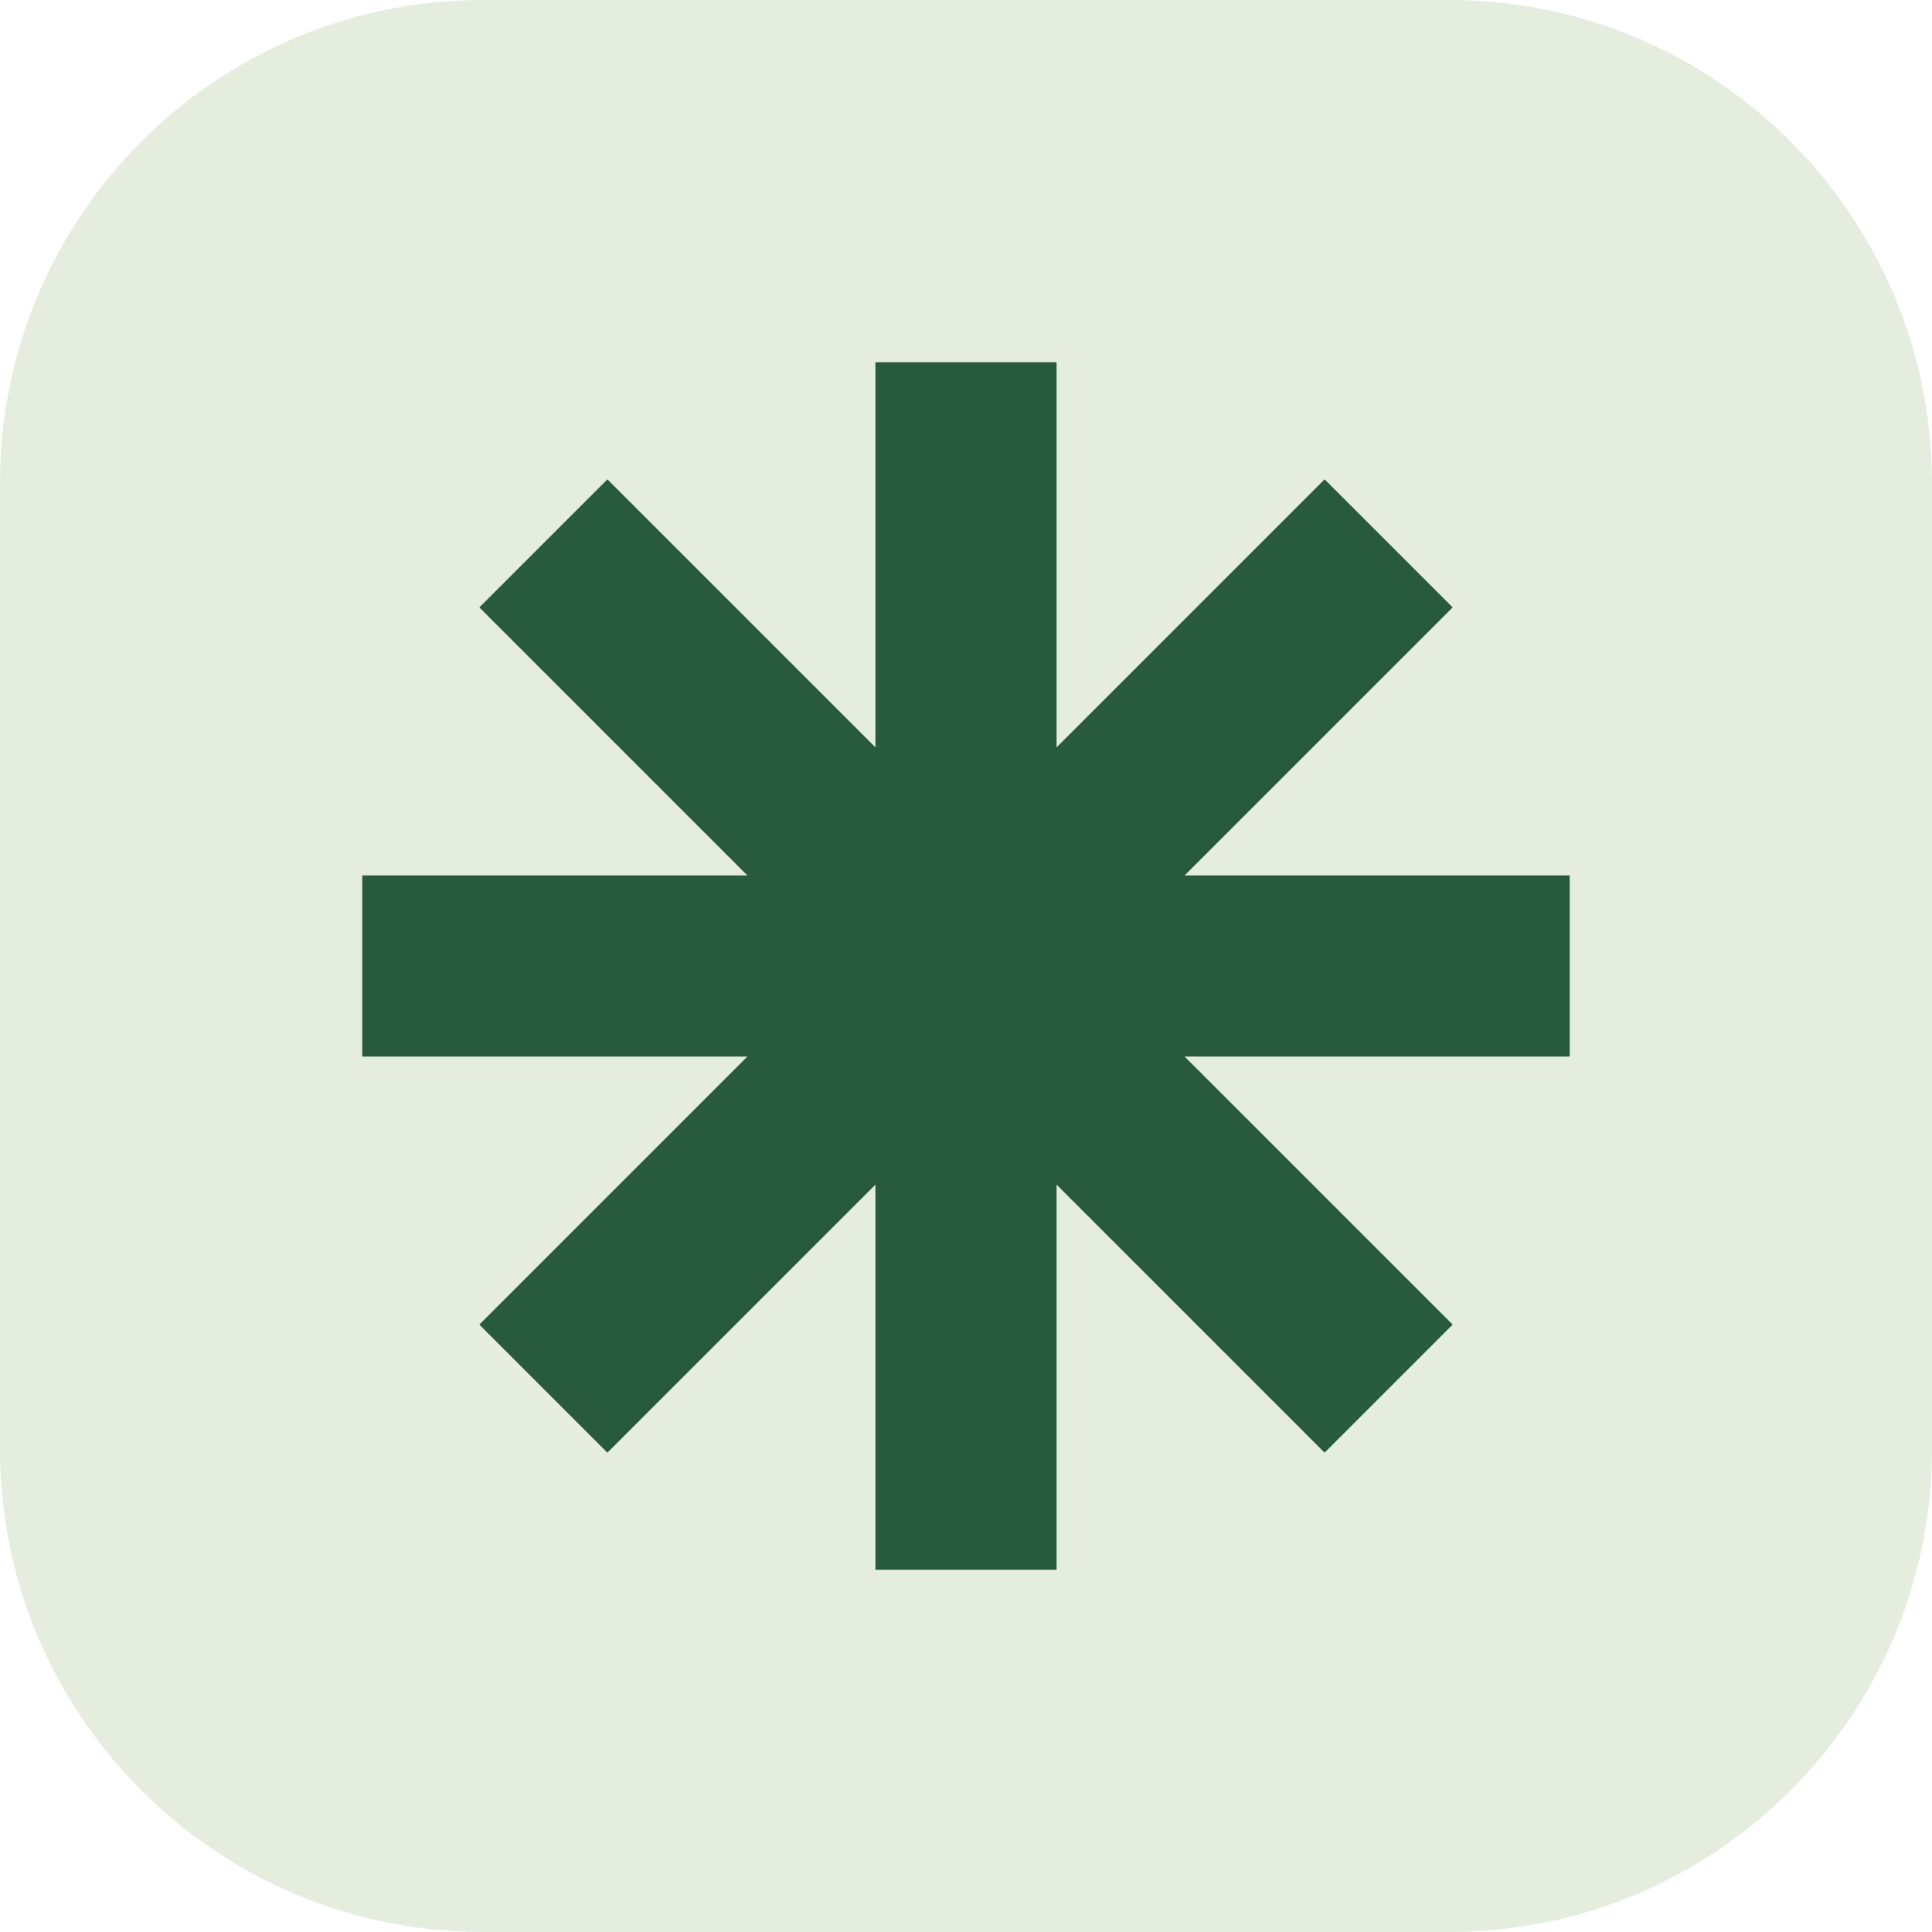
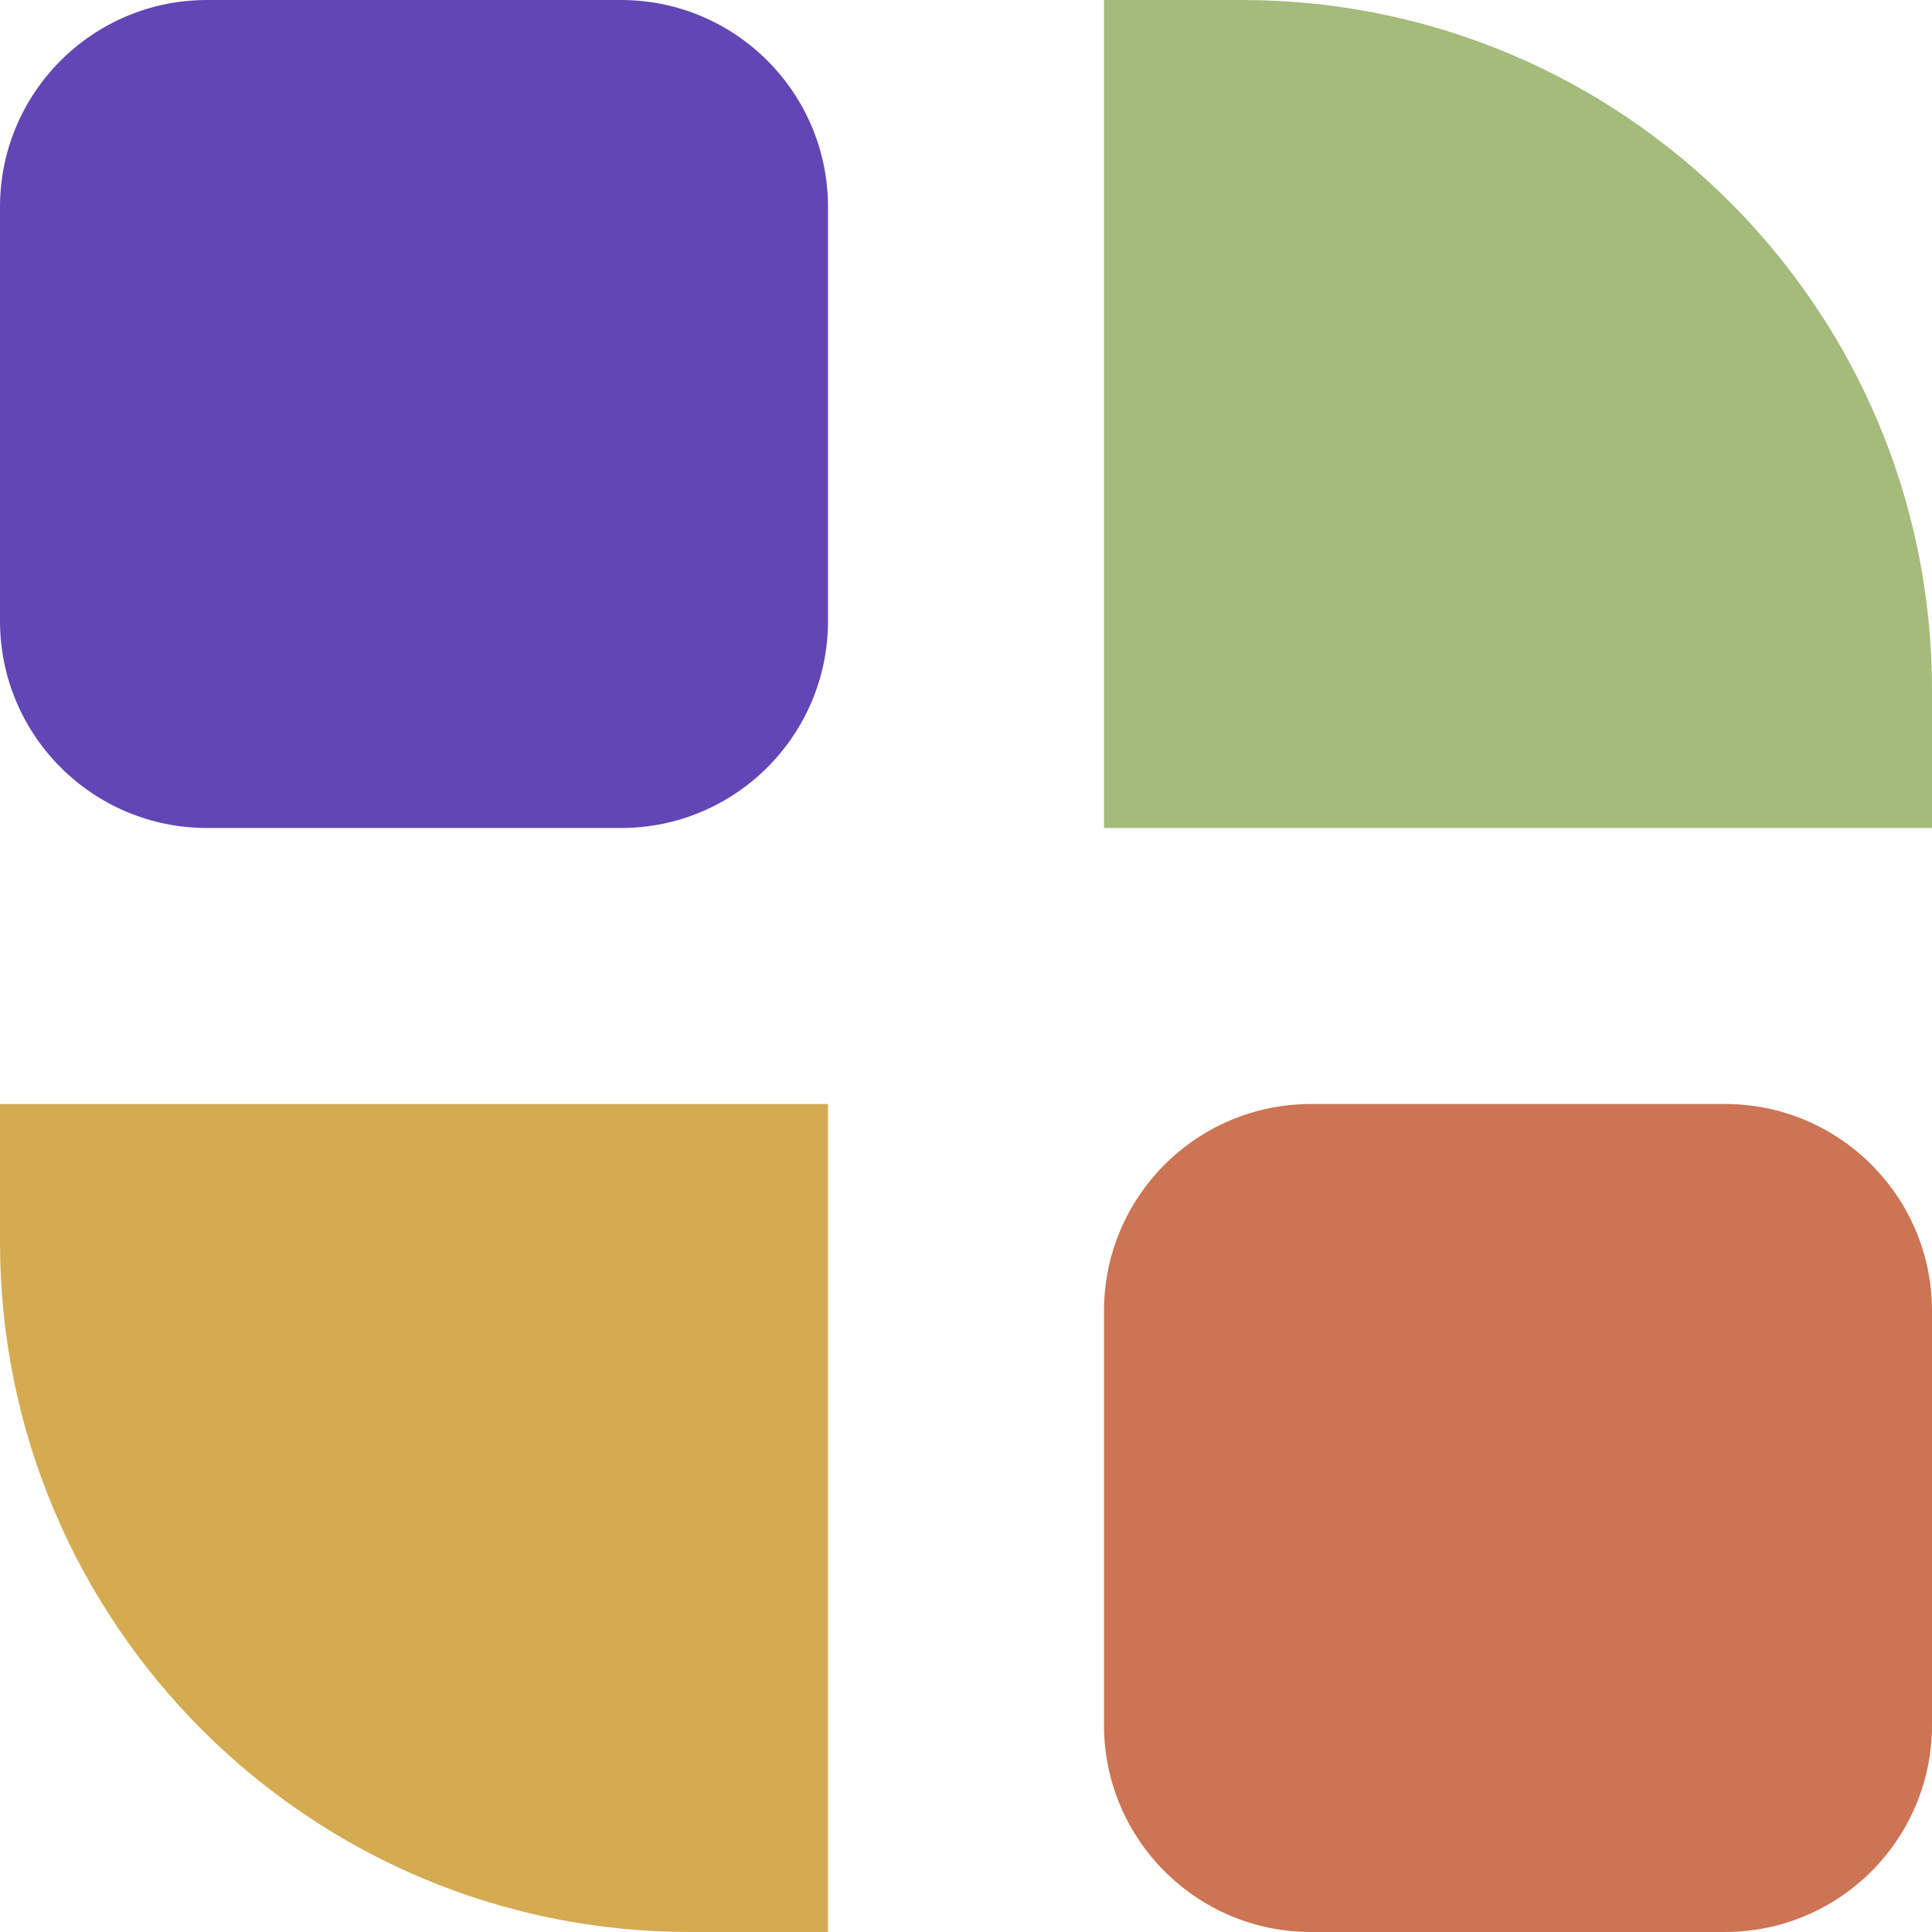
- <svg xmlns="http://www.w3.org/2000/svg" viewBox="0 0 32 32">
-   <rect width="32" height="32" rx="8" fill="#e5eddf" />
-   <path d="M16 6v20M6 16h20M9 9l14 14M9 23 23 9" stroke="#285a3d" stroke-width="3" />
+ <svg xmlns="http://www.w3.org/2000/svg" viewBox="0 0 28 28">
+   <rect width="12" height="12" rx="3" fill="#6246b5" />
+   <path d="M16 0h2a10 10 0 0 1 10 10v2H16z" fill="#a4bb7b" />
+   <path d="M0 16h12v12h-2A10 10 0 0 1 0 18z" fill="#d4ab51" />
+   <rect x="16" y="16" width="12" height="12" rx="3" fill="#cc7454" />
</svg>
